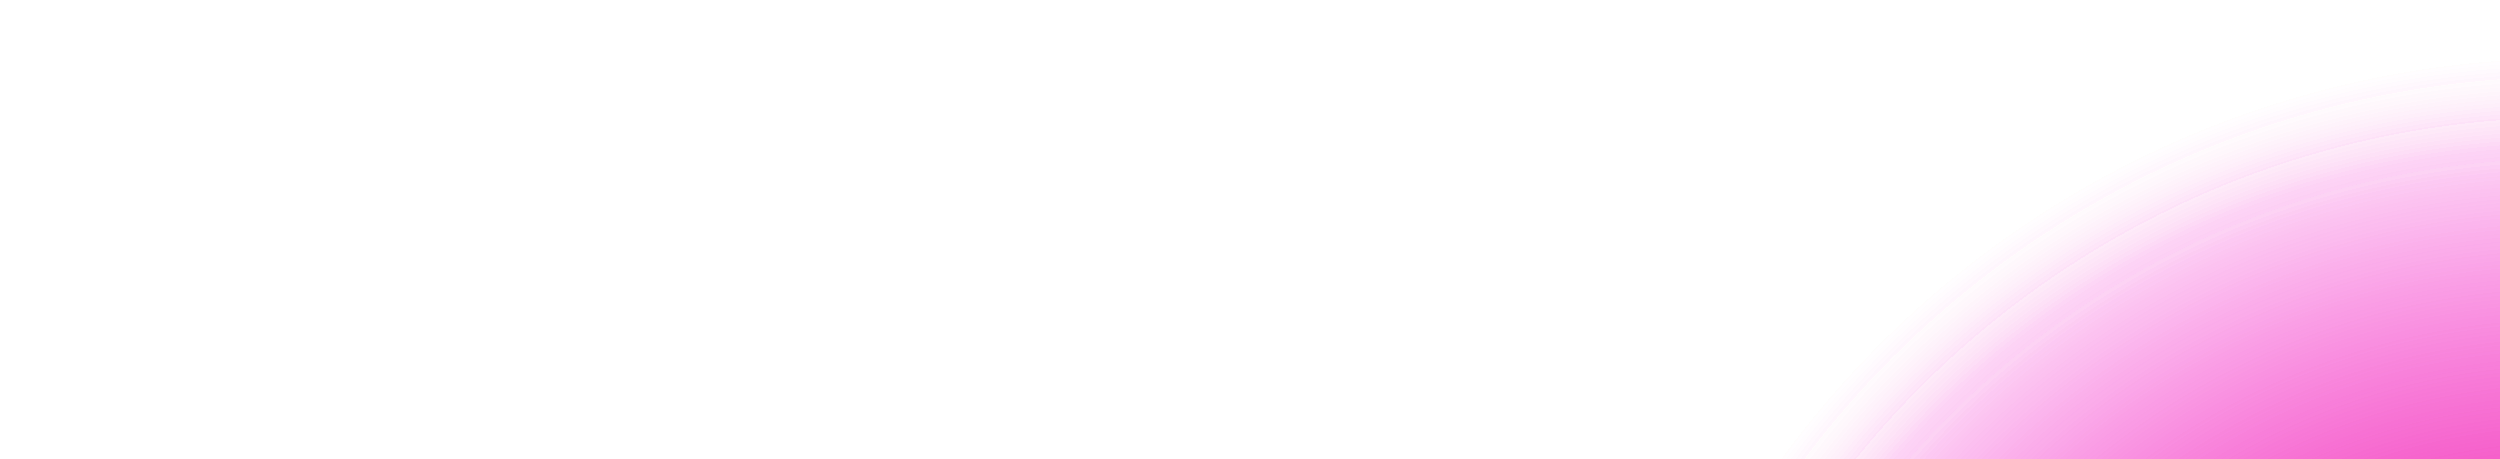
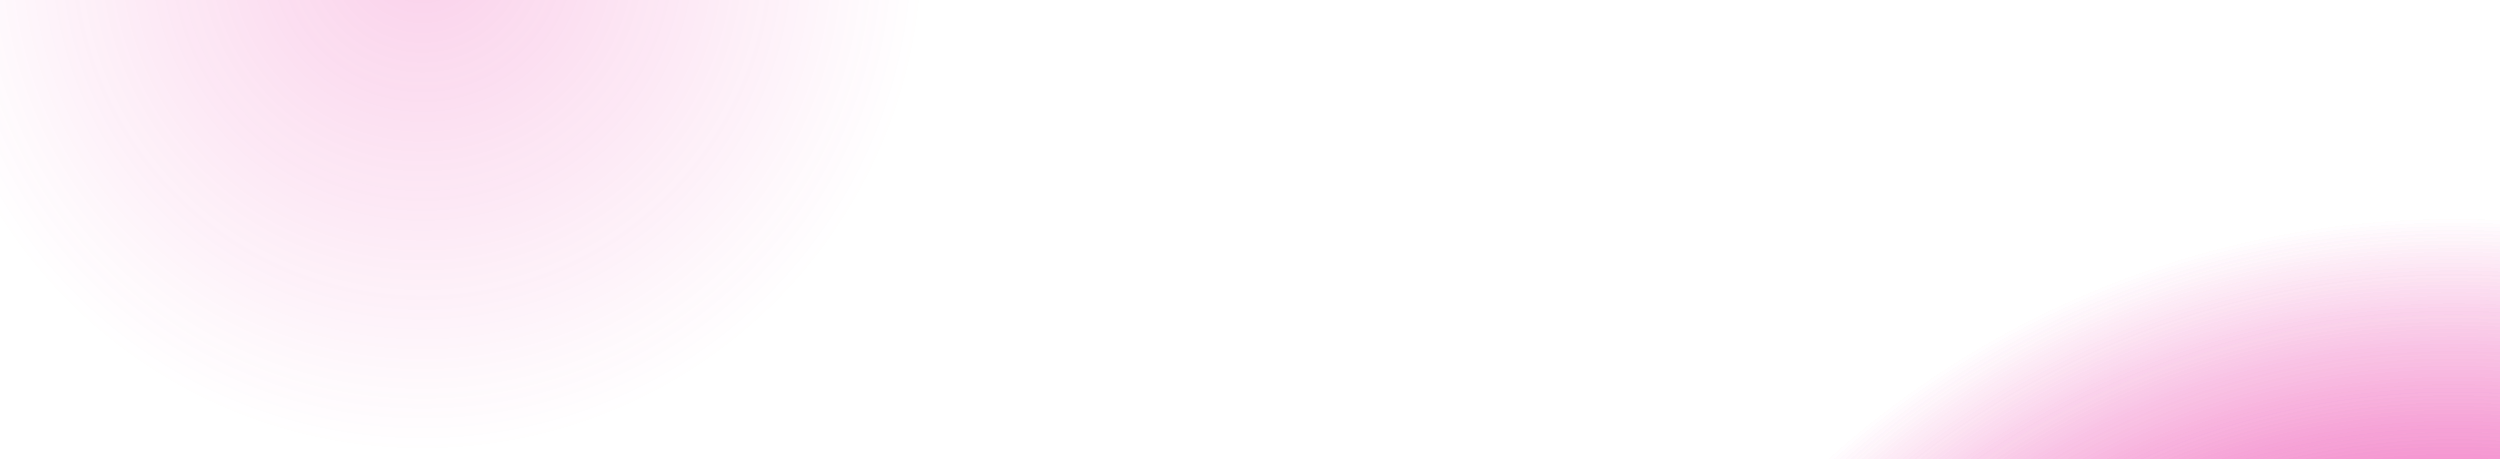
<svg xmlns="http://www.w3.org/2000/svg" width="1362" height="250" viewBox="0 0 1362 250" fill="none">
-   <circle cx="1399.5" cy="562.5" r="531.5" fill="url(#paint0_radial_1659_988)" />
-   <g style="mix-blend-mode:color-burn">
-     <circle cx="1399.5" cy="562.5" r="531.5" fill="url(#paint1_radial_1659_988)" />
-   </g>
-   <g style="mix-blend-mode:soft-light">
-     <circle cx="282.5" cy="-46.5" r="379.5" fill="url(#paint2_radial_1659_988)" />
-   </g>
+   <circle cx="1337.5" cy="630.5" r="512.5" fill="url(#paint0_radial_1659_988)" />
+   <circle cx="1337.5" cy="630.5" r="512.5" fill="url(#paint1_radial_1659_988)" />
+   <circle opacity="0.2" cx="230" cy="-28" r="275" fill="url(#paint2_radial_1659_988)" />
  <defs>
-     <radialGradient id="paint0_radial_1659_988" cx="0" cy="0" r="1" gradientUnits="userSpaceOnUse" gradientTransform="translate(1399.5 562.5) rotate(90) scale(531.5)">
+     <radialGradient id="paint0_radial_1659_988" cx="0" cy="0" r="1" gradientUnits="userSpaceOnUse" gradientTransform="translate(1337.5 630.5) rotate(90) scale(512.5)">
      <stop stop-color="#E81899" />
      <stop offset="1" stop-color="#E81899" stop-opacity="0" />
    </radialGradient>
-     <radialGradient id="paint1_radial_1659_988" cx="0" cy="0" r="1" gradientUnits="userSpaceOnUse" gradientTransform="translate(1399.5 562.5) rotate(90) scale(531.5)">
+     <radialGradient id="paint1_radial_1659_988" cx="0" cy="0" r="1" gradientUnits="userSpaceOnUse" gradientTransform="translate(1337.5 630.5) rotate(90) scale(512.5)">
      <stop stop-color="#E81899" />
      <stop offset="1" stop-color="#E81899" stop-opacity="0" />
    </radialGradient>
-     <radialGradient id="paint2_radial_1659_988" cx="0" cy="0" r="1" gradientUnits="userSpaceOnUse" gradientTransform="translate(282.5 -46.5) rotate(90) scale(379.5)">
+     <radialGradient id="paint2_radial_1659_988" cx="0" cy="0" r="1" gradientUnits="userSpaceOnUse" gradientTransform="translate(230 -28) rotate(90) scale(275)">
      <stop stop-color="#E81899" />
      <stop offset="1" stop-color="#E81899" stop-opacity="0" />
    </radialGradient>
  </defs>
</svg>
